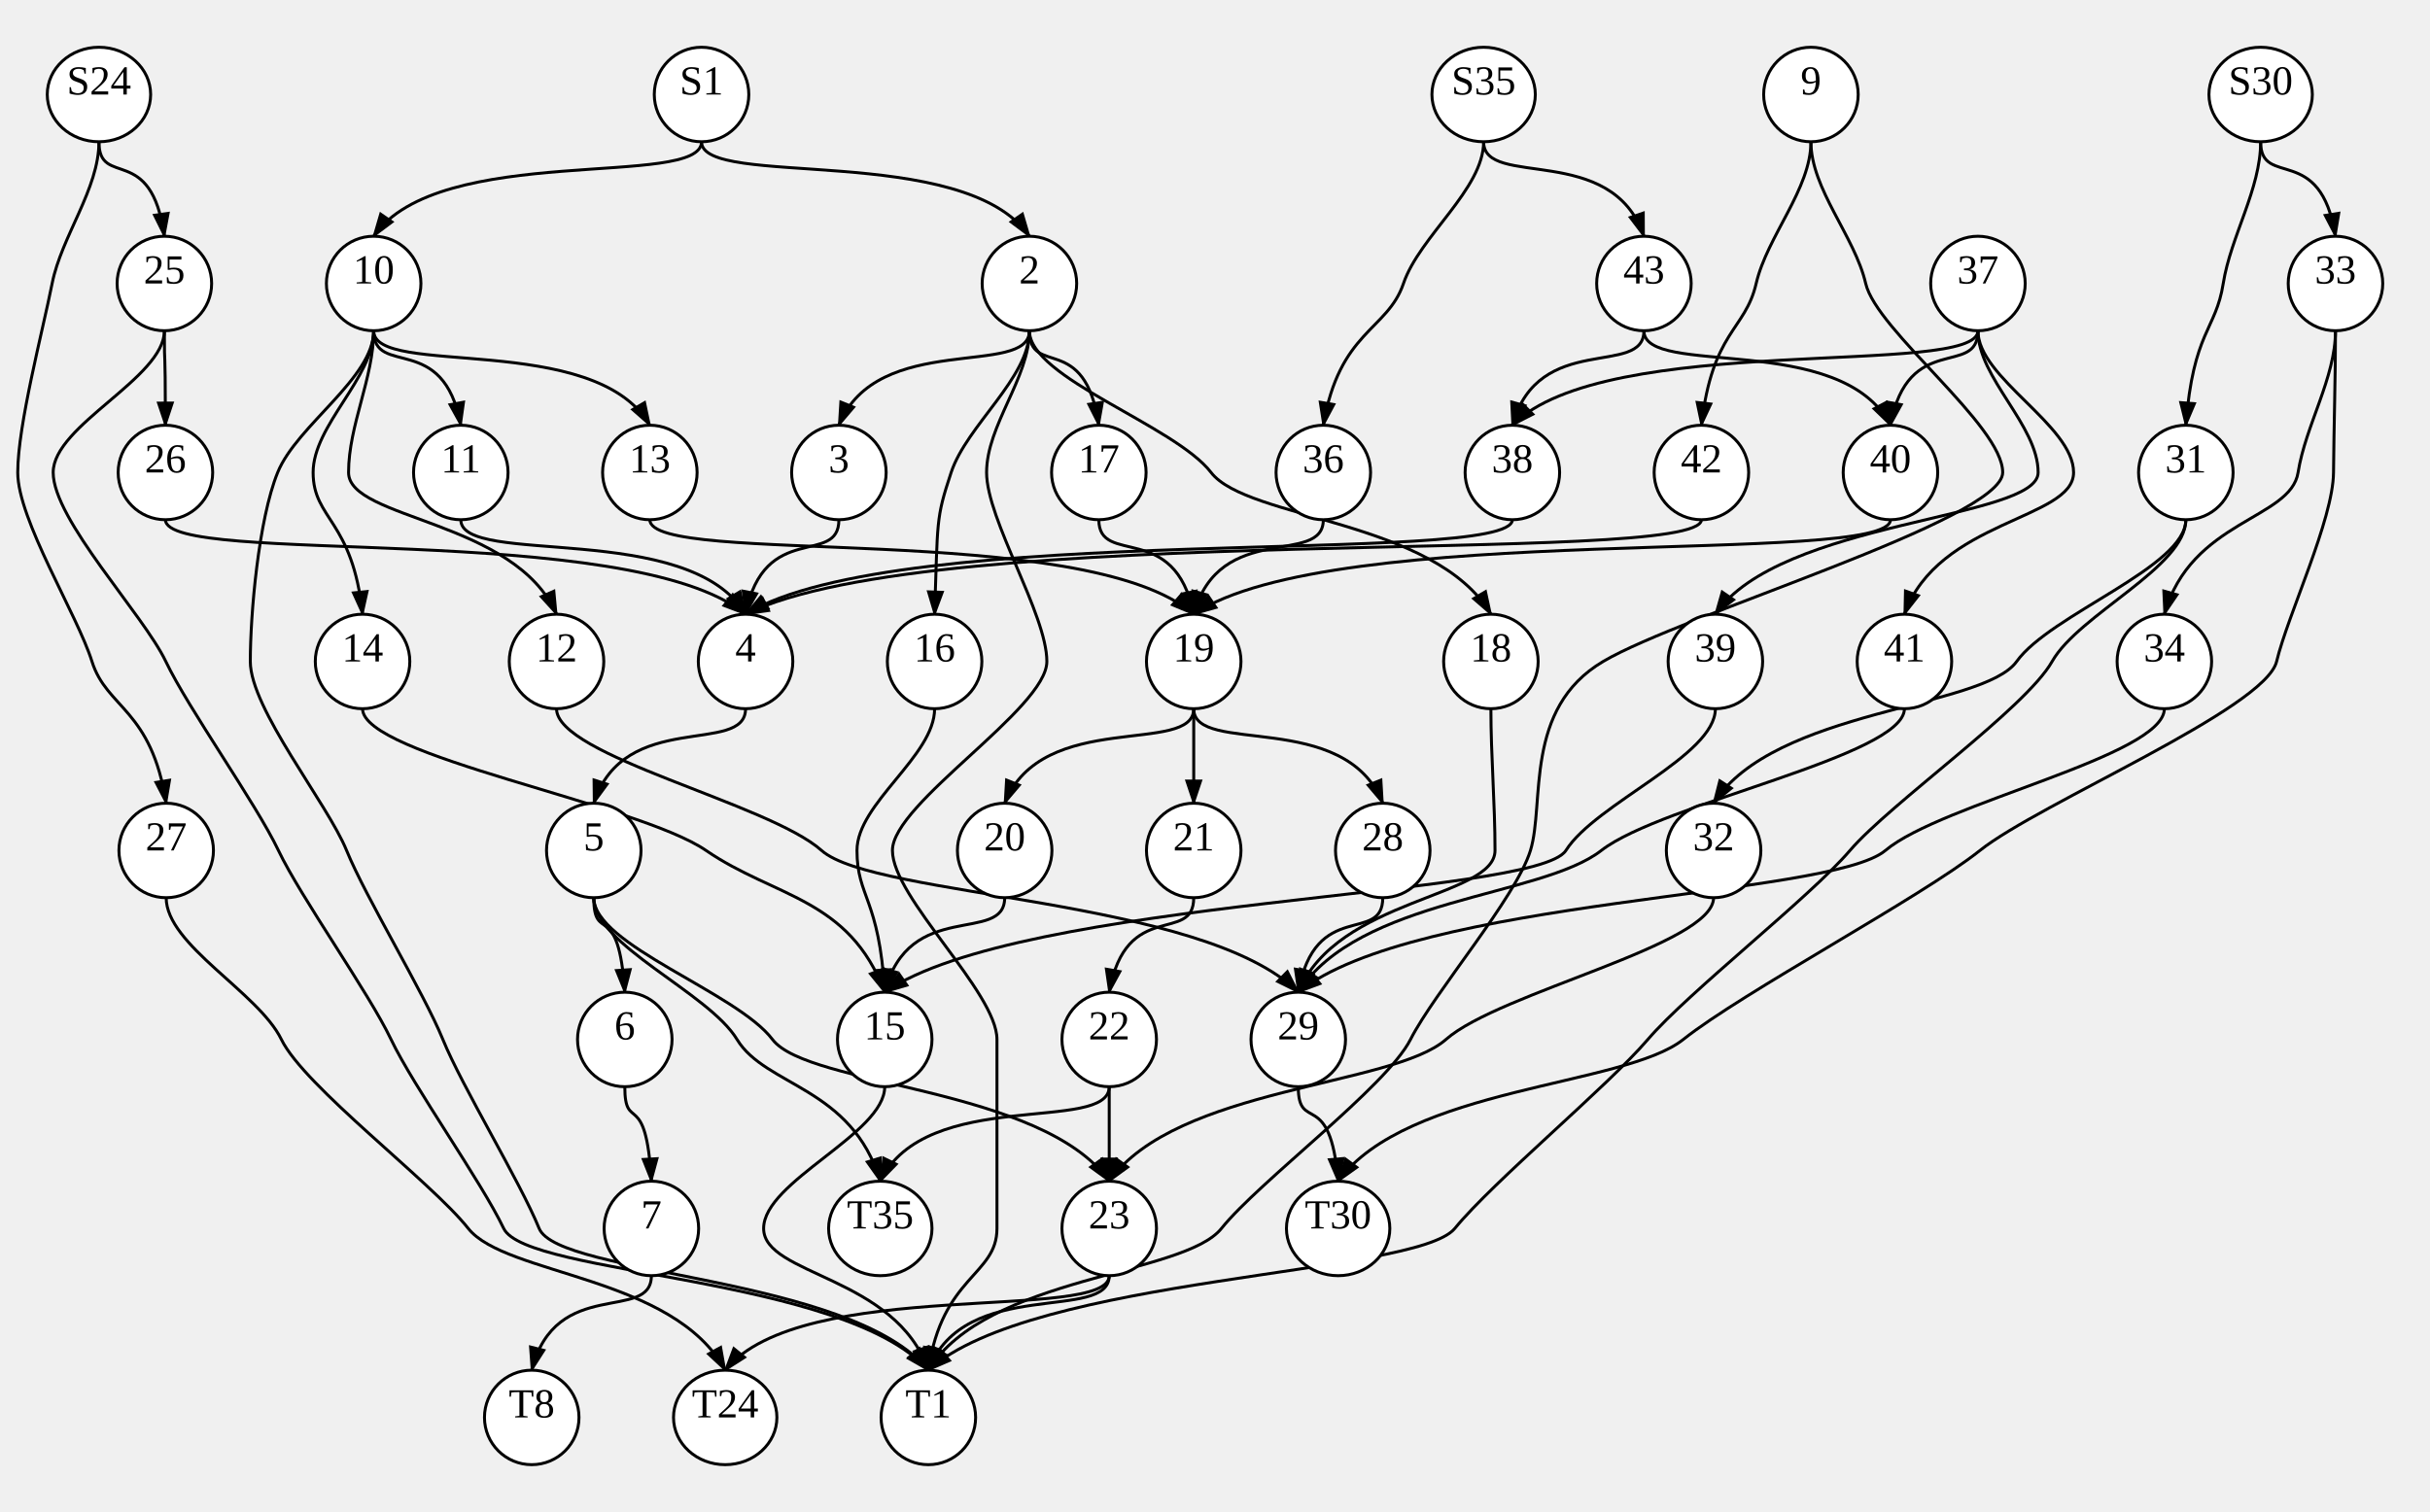
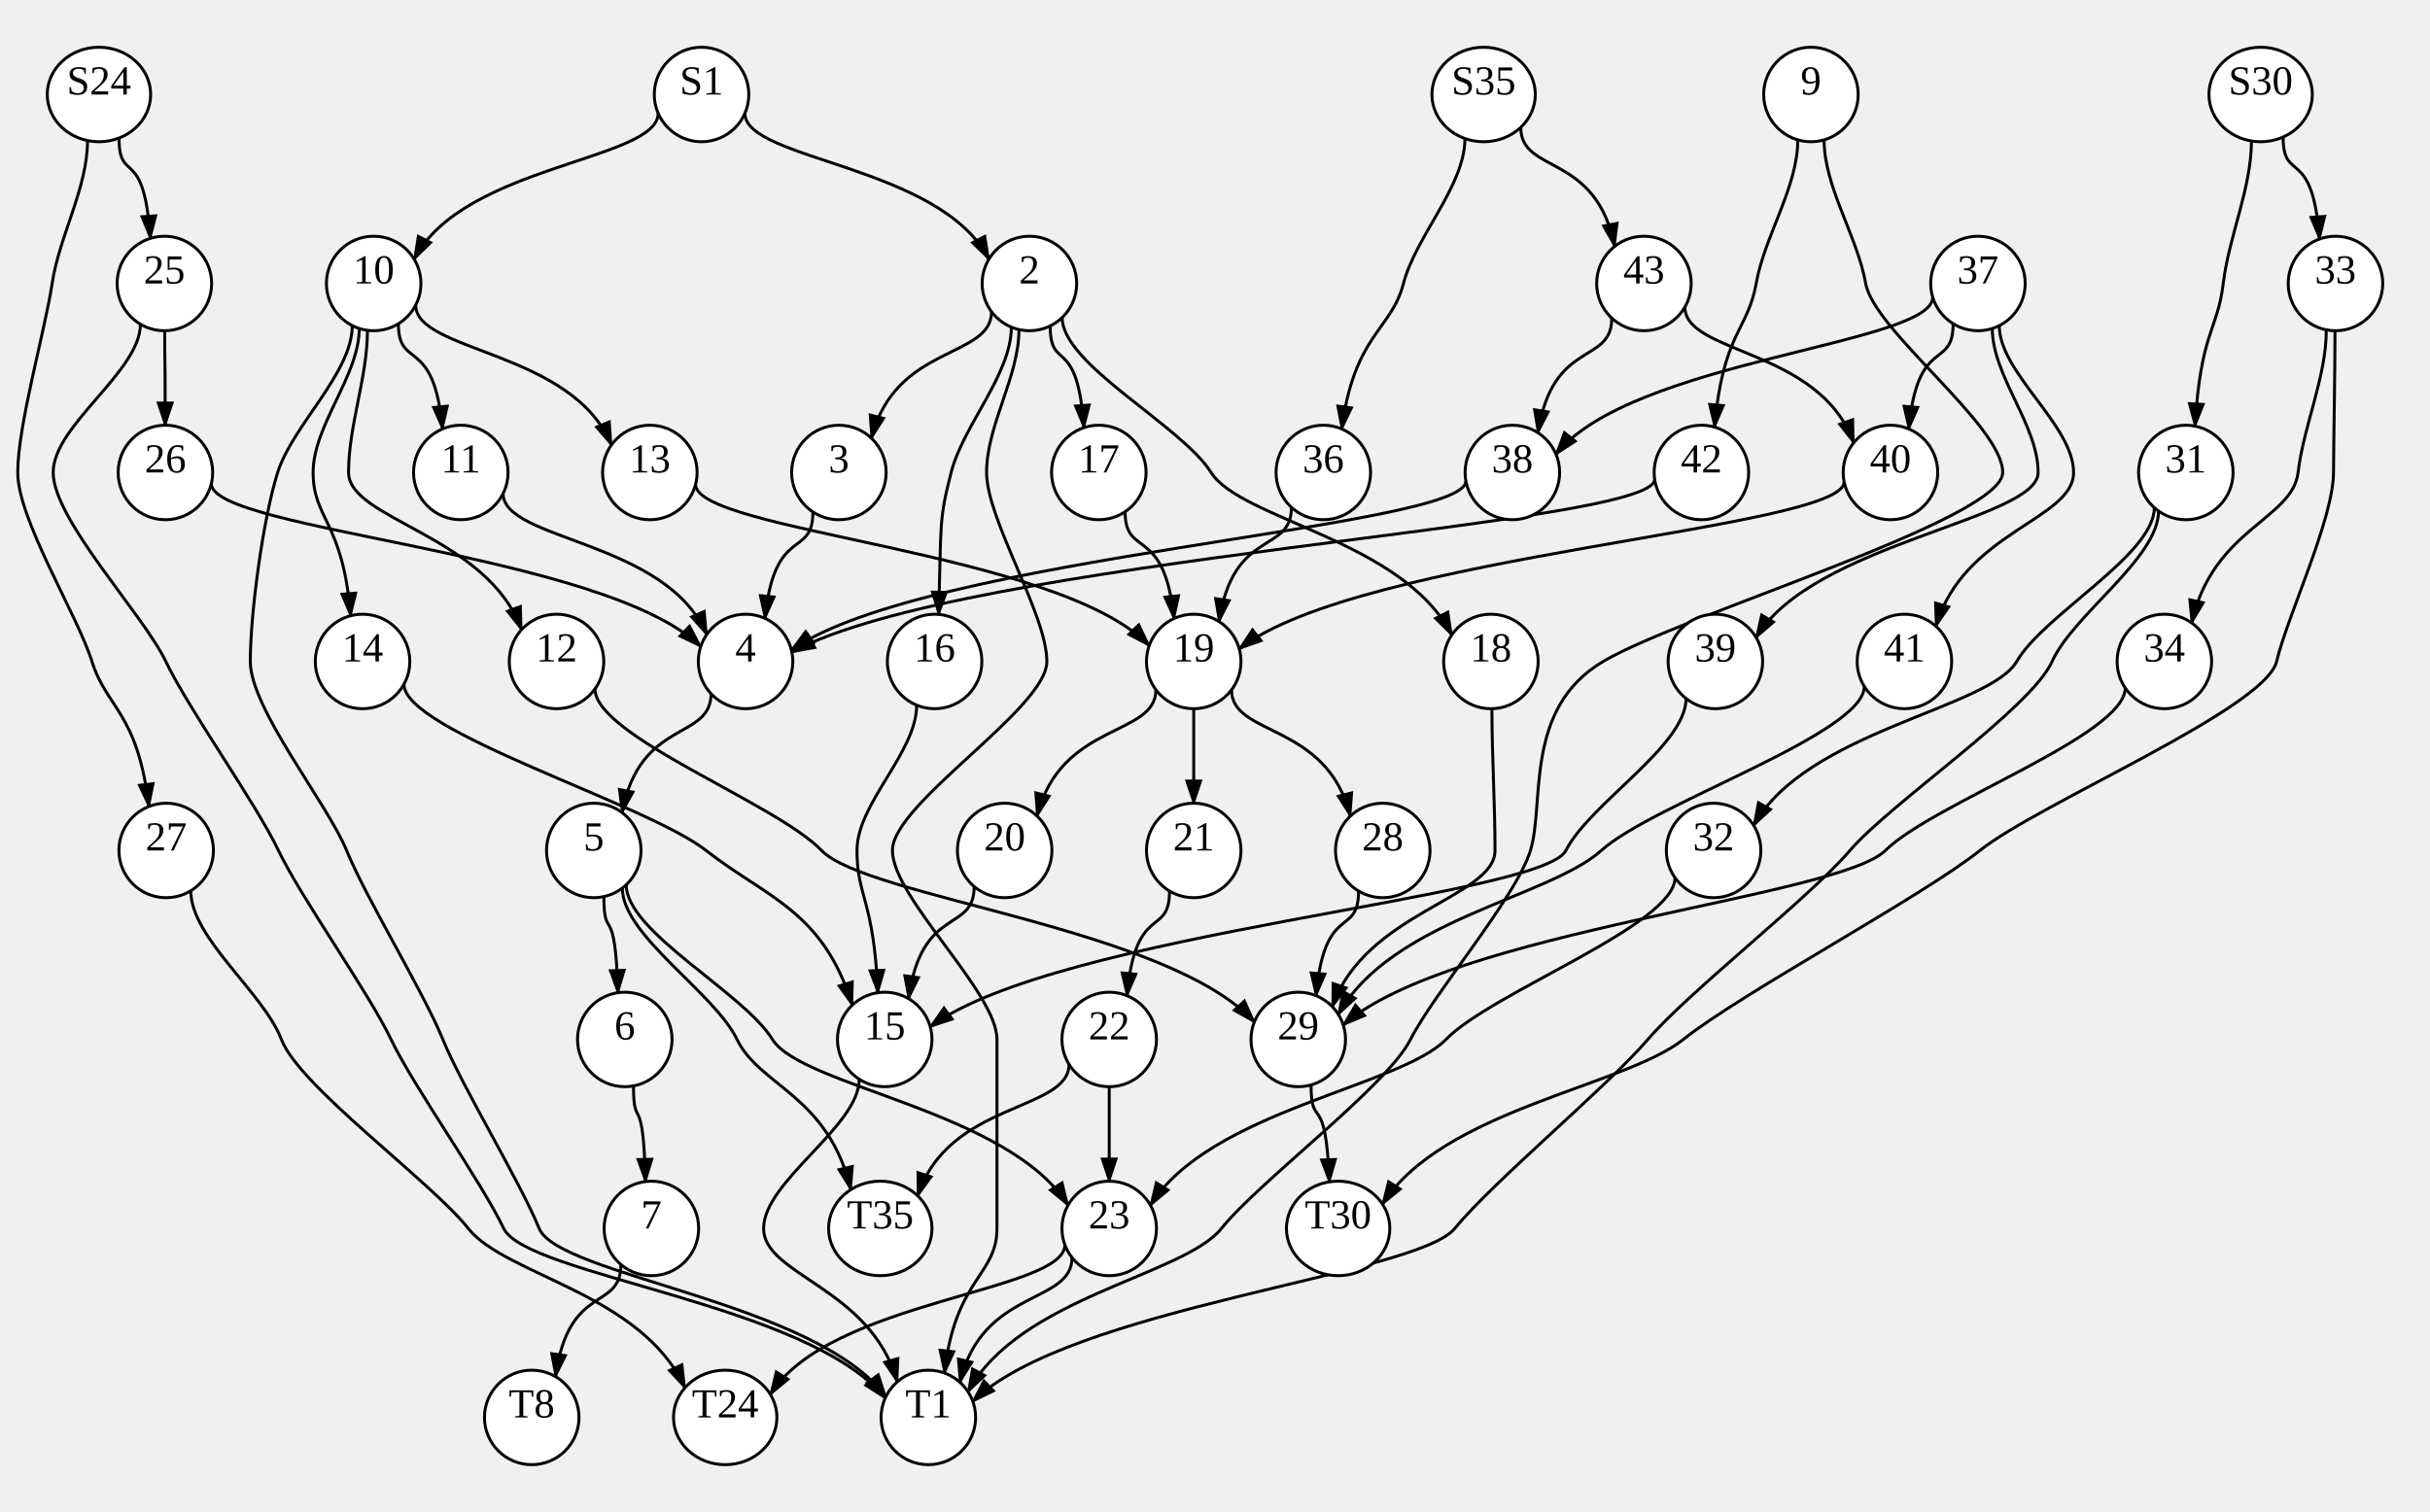
<svg xmlns="http://www.w3.org/2000/svg" width="822.666" height="512">
  <style type="text/css">
		.edge { fill: none; }
	</style>
  <defs>
    <marker id="arrowhead" markerWidth="10" markerHeight="10" refX="8" refY="3" orient="auto" markerUnits="strokeWidth">
      <path d="M0,0 L0,6 L9,3 z" />
    </marker>
  </defs>
  <g>
-     <path class="edge" marker-end="url(#arrowhead)" stroke="#000000" stroke-width="1" d="M33.5,48 C33.5,64 20.819,80 17.649,96 S6.004,144 6.004,160 S26.107,208 31.133,224 S51.237,240 56.262,272 " />
-     <path class="edge" marker-end="url(#arrowhead)" stroke="#000000" stroke-width="1" d="M33.5,48 C33.5,64 51.219,48 55.649,80 " />
-     <path class="edge" marker-end="url(#arrowhead)" stroke="#000000" stroke-width="1" d="M237.504,48 C237.504,64 148.704,48 126.504,80 " />
-     <path class="edge" marker-end="url(#arrowhead)" stroke="#000000" stroke-width="1" d="M237.504,48 C237.504,64 326.304,48 348.504,80 " />
-     <path class="edge" marker-end="url(#arrowhead)" stroke="#000000" stroke-width="1" d="M502.273,48 C502.273,64 480.565,80 475.138,96 S453.431,112 448.004,144 " />
-     <path class="edge" marker-end="url(#arrowhead)" stroke="#000000" stroke-width="1" d="M502.273,48 C502.273,64 545.689,48 556.543,80 " />
-     <path class="edge" marker-end="url(#arrowhead)" stroke="#000000" stroke-width="1" d="M765.332,48 C765.332,64 755.199,80 752.666,96 S742.536,112 740.004,144 " />
-     <path class="edge" marker-end="url(#arrowhead)" stroke="#000000" stroke-width="1" d="M765.332,48 C765.332,64 785.599,48 790.666,80 " />
-     <path class="edge" marker-end="url(#arrowhead)" stroke="#000000" stroke-width="1" d="M613.083,48 C613.083,64 598.251,80 594.543,96 S579.712,112 576.004,144 " />
-     <path class="edge" marker-end="url(#arrowhead)" stroke="#000000" stroke-width="1" d="M613.083,48 C613.083,64 627.915,80 631.623,96 S678.004,144 678.004,160 S569.789,208 542.736,224 S523.051,272 518.13,288 S485.643,336 477.522,352 S426.321,400 413.521,416 S334.137,432 314.29,464 " />
-     <path class="edge" marker-end="url(#arrowhead)" stroke="#000000" stroke-width="1" d="M55.649,112 C55.649,128 18.004,144 18.004,160 S48.507,208 56.133,224 S86.637,272 94.262,288 S124.766,336 132.392,352 S162.895,400 170.521,416 S285.537,432 314.29,464 " />
-     <path class="edge" marker-end="url(#arrowhead)" stroke="#000000" stroke-width="1" d="M55.649,112 C55.649,128 55.933,112 56.004,144 " />
-     <path class="edge" marker-end="url(#arrowhead)" stroke="#000000" stroke-width="1" d="M56.262,304 C56.262,320 87.461,336 95.261,352 S145.869,400 158.521,416 S228.116,432 245.515,464 " />
-     <path class="edge" marker-end="url(#arrowhead)" stroke="#000000" stroke-width="1" d="M348.504,112 C348.504,128 296.904,112 284.004,144 " />
-     <path class="edge" marker-end="url(#arrowhead)" stroke="#000000" stroke-width="1" d="M348.504,112 C348.504,128 327.304,144 322.004,160 S317.527,176 316.408,208 " />
-     <path class="edge" marker-end="url(#arrowhead)" stroke="#000000" stroke-width="1" d="M348.504,112 C348.504,128 367.304,112 372.004,144 " />
-     <path class="edge" marker-end="url(#arrowhead)" stroke="#000000" stroke-width="1" d="M348.504,112 C348.504,128 334.004,144 334.004,160 S354.408,208 354.408,224 S302.13,272 302.13,288 S337.521,336 337.521,352 S337.521,400 337.521,416 S318.937,432 314.29,464 " />
-     <path class="edge" marker-end="url(#arrowhead)" stroke="#000000" stroke-width="1" d="M348.504,112 C348.504,128 397.704,144 410.004,160 S485.789,176 504.736,208 " />
-     <path class="edge" marker-end="url(#arrowhead)" stroke="#000000" stroke-width="1" d="M126.504,112 C126.504,128 150.104,112 156.004,144 " />
-     <path class="edge" marker-end="url(#arrowhead)" stroke="#000000" stroke-width="1" d="M126.504,112 C126.504,128 106.004,144 106.004,160 S119.393,176 122.741,208 " />
-     <path class="edge" marker-end="url(#arrowhead)" stroke="#000000" stroke-width="1" d="M126.504,112 C126.504,128 100.504,144 94.004,160 S84.741,208 84.741,224 S110.816,272 117.334,288 S143.409,336 149.928,352 S176.003,400 182.521,416 S287.937,432 314.29,464 " />
-     <path class="edge" marker-end="url(#arrowhead)" stroke="#000000" stroke-width="1" d="M126.504,112 C126.504,128 201.304,112 220.004,144 " />
-     <path class="edge" marker-end="url(#arrowhead)" stroke="#000000" stroke-width="1" d="M126.504,112 C126.504,128 118.004,144 118.004,160 S174.327,176 188.408,208 " />
-     <path class="edge" marker-end="url(#arrowhead)" stroke="#000000" stroke-width="1" d="M740.004,176 C740.004,192 703.789,208 694.736,224 S639.991,272 626.304,288 S571.559,336 557.873,352 S505.592,400 492.521,416 S349.937,432 314.29,464 " />
-     <path class="edge" marker-end="url(#arrowhead)" stroke="#000000" stroke-width="1" d="M740.004,176 C740.004,192 694.189,208 682.736,224 S600.651,240 580.13,272 " />
-     <path class="edge" marker-end="url(#arrowhead)" stroke="#000000" stroke-width="1" d="M790.666,112 C790.666,128 790.136,144 790.004,160 S774.589,208 770.736,224 S690.391,272 670.304,288 S589.96,336 569.873,352 S476.392,368 453.021,400 " />
-     <path class="edge" marker-end="url(#arrowhead)" stroke="#000000" stroke-width="1" d="M790.666,112 C790.666,128 780.536,144 778.004,160 S741.789,176 732.736,208 " />
-     <path class="edge" marker-end="url(#arrowhead)" stroke="#000000" stroke-width="1" d="M576.004,176 C576.004,192 317.127,176 252.408,208 " />
-     <path class="edge" marker-end="url(#arrowhead)" stroke="#000000" stroke-width="1" d="M56.004,176 C56.004,192 213.127,176 252.408,208 " />
-     <path class="edge" marker-end="url(#arrowhead)" stroke="#000000" stroke-width="1" d="M284.004,176 C284.004,192 258.727,176 252.408,208 " />
-     <path class="edge" marker-end="url(#arrowhead)" stroke="#000000" stroke-width="1" d="M316.408,240 C316.408,256 290.13,272 290.13,288 S297.643,304 299.521,336 " />
-     <path class="edge" marker-end="url(#arrowhead)" stroke="#000000" stroke-width="1" d="M372.004,176 C372.004,192 397.705,176 404.13,208 " />
-     <path class="edge" marker-end="url(#arrowhead)" stroke="#000000" stroke-width="1" d="M504.736,240 C504.736,256 506.13,272 506.13,288 S452.843,304 439.522,336 " />
-     <path class="edge" marker-end="url(#arrowhead)" stroke="#000000" stroke-width="1" d="M156.004,176 C156.004,192 233.127,176 252.408,208 " />
-     <path class="edge" marker-end="url(#arrowhead)" stroke="#000000" stroke-width="1" d="M122.741,240 C122.741,256 215.764,272 239.02,288 S287.421,304 299.521,336 " />
-     <path class="edge" marker-end="url(#arrowhead)" stroke="#000000" stroke-width="1" d="M669.623,112 C669.623,128 690.004,144 690.004,160 S602.589,176 580.736,208 " />
-     <path class="edge" marker-end="url(#arrowhead)" stroke="#000000" stroke-width="1" d="M669.623,112 C669.623,128 702.004,144 702.004,160 S656.189,176 644.736,208 " />
-     <path class="edge" marker-end="url(#arrowhead)" stroke="#000000" stroke-width="1" d="M669.623,112 C669.623,128 543.527,112 512.004,144 " />
-     <path class="edge" marker-end="url(#arrowhead)" stroke="#000000" stroke-width="1" d="M669.623,112 C669.623,128 645.927,112 640.004,144 " />
-     <path class="edge" marker-end="url(#arrowhead)" stroke="#000000" stroke-width="1" d="M220.004,176 C220.004,192 367.305,176 404.13,208 " />
-     <path class="edge" marker-end="url(#arrowhead)" stroke="#000000" stroke-width="1" d="M188.408,240 C188.408,256 260.186,272 278.13,288 S407.243,304 439.522,336 " />
-     <path class="edge" marker-end="url(#arrowhead)" stroke="#000000" stroke-width="1" d="M556.543,112 C556.543,128 520.912,112 512.004,144 " />
-     <path class="edge" marker-end="url(#arrowhead)" stroke="#000000" stroke-width="1" d="M556.543,112 C556.543,128 623.311,112 640.004,144 " />
-     <path class="edge" marker-end="url(#arrowhead)" stroke="#000000" stroke-width="1" d="M448.004,176 C448.004,192 412.905,176 404.13,208 " />
-     <path class="edge" marker-end="url(#arrowhead)" stroke="#000000" stroke-width="1" d="M580.13,304 C580.13,320 507.643,336 489.522,352 S398.321,368 375.521,400 " />
-     <path class="edge" marker-end="url(#arrowhead)" stroke="#000000" stroke-width="1" d="M732.736,240 C732.736,256 657.191,272 638.304,288 S479.278,304 439.522,336 " />
-     <path class="edge" marker-end="url(#arrowhead)" stroke="#000000" stroke-width="1" d="M580.736,240 C580.736,256 540.251,272 530.13,288 S345.643,304 299.521,336 " />
-     <path class="edge" marker-end="url(#arrowhead)" stroke="#000000" stroke-width="1" d="M644.736,240 C644.736,256 562.651,272 542.13,288 S460.043,304 439.522,336 " />
-     <path class="edge" marker-end="url(#arrowhead)" stroke="#000000" stroke-width="1" d="M512.004,176 C512.004,192 304.327,176 252.408,208 " />
-     <path class="edge" marker-end="url(#arrowhead)" stroke="#000000" stroke-width="1" d="M640.004,176 C640.004,192 451.305,176 404.13,208 " />
-     <path class="edge" marker-end="url(#arrowhead)" stroke="#000000" stroke-width="1" d="M252.408,240 C252.408,256 211.298,240 201.02,272 " />
+     <path class="edge" marker-end="url(#arrowhead)" stroke="#000000" stroke-width="1" d="M29.635,47.605 C29.635,63.605 20.046,80 17.649,96 S6.004,144 6.004,160 S26.107,208 31.133,224 S46.558,241.107 50.415,273.107 " />
+     <path class="edge" marker-end="url(#arrowhead)" stroke="#000000" stroke-width="1" d="M40.302,46.742 C40.302,62.742 48.772,48.724 50.89,80.724 " />
+     <path class="edge" marker-end="url(#arrowhead)" stroke="#000000" stroke-width="1" d="M222.818,38.351 C222.818,54.351 156.749,55.783 140.232,87.783 " />
+     <path class="edge" marker-end="url(#arrowhead)" stroke="#000000" stroke-width="1" d="M252.189,38.351 C252.189,54.351 318.258,55.783 334.775,87.783 " />
+     <path class="edge" marker-end="url(#arrowhead)" stroke="#000000" stroke-width="1" d="M495.948,46.918 C495.948,62.918 479.3,80 475.138,96 S458.427,113.269 454.249,145.269 " />
+     <path class="edge" marker-end="url(#arrowhead)" stroke="#000000" stroke-width="1" d="M514.851,43.125 C514.851,59.125 540.279,51.436 546.636,83.436 " />
+     <path class="edge" marker-end="url(#arrowhead)" stroke="#000000" stroke-width="1" d="M762.216,47.744 C762.216,63.744 754.576,80 752.666,96 S745.02,112.304 743.109,144.304 " />
+     <path class="edge" marker-end="url(#arrowhead)" stroke="#000000" stroke-width="1" d="M772.938,46.41 C772.938,62.41 782.811,48.934 785.28,80.934 " />
+     <path class="edge" marker-end="url(#arrowhead)" stroke="#000000" stroke-width="1" d="M608.631,47.368 C608.631,63.368 597.361,80 594.543,96 S583.273,112.632 580.455,144.632 " />
+     <path class="edge" marker-end="url(#arrowhead)" stroke="#000000" stroke-width="1" d="M617.535,47.368 C617.535,63.368 628.805,80 631.623,96 S678.004,144 678.004,160 S569.789,208 542.736,224 S523.051,272 518.13,288 S485.643,336 477.522,352 S426.321,400 413.521,416 S344.893,439.328 327.736,471.328 " />
+     <path class="edge" marker-end="url(#arrowhead)" stroke="#000000" stroke-width="1" d="M47.537,109.791 C47.537,125.791 18.004,144 18.004,160 S48.507,208 56.133,224 S86.637,272 94.262,288 S124.766,336 132.392,352 S162.895,400 170.521,416 S273.843,441.493 299.673,473.493 " />
+     <path class="edge" marker-end="url(#arrowhead)" stroke="#000000" stroke-width="1" d="M55.767,112 C55.767,128 55.893,112 55.925,144 " />
+     <path class="edge" marker-end="url(#arrowhead)" stroke="#000000" stroke-width="1" d="M64.588,301.663 C64.588,317.663 89.126,336 95.261,352 S145.869,400 158.521,416 S217.209,437.969 231.881,469.969 " />
+     <path class="edge" marker-end="url(#arrowhead)" stroke="#000000" stroke-width="1" d="M335.668,105.552 C335.668,121.552 303.147,116.394 295.017,148.393 " />
+     <path class="edge" marker-end="url(#arrowhead)" stroke="#000000" stroke-width="1" d="M342.383,110.783 C342.383,126.783 326.079,144 322.004,160 S318.642,176.061 317.802,208.061 " />
+     <path class="edge" marker-end="url(#arrowhead)" stroke="#000000" stroke-width="1" d="M355.539,110.37 C355.539,126.37 364.68,112.814 366.966,144.814 " />
+     <path class="edge" marker-end="url(#arrowhead)" stroke="#000000" stroke-width="1" d="M344.968,111.605 C344.968,127.605 334.004,144 334.004,160 S354.408,208 354.408,224 S302.13,272 302.13,288 S337.521,336 337.521,352 S337.521,400 337.521,416 S323.304,432.96 319.75,464.96 " />
+     <path class="edge" marker-end="url(#arrowhead)" stroke="#000000" stroke-width="1" d="M359.59,107.537 C359.59,123.537 399.921,144 410.004,160 S475.183,183.043 491.478,215.043 " />
+     <path class="edge" marker-end="url(#arrowhead)" stroke="#000000" stroke-width="1" d="M134.881,109.631 C134.881,125.631 146.829,113.245 149.816,145.245 " />
+     <path class="edge" marker-end="url(#arrowhead)" stroke="#000000" stroke-width="1" d="M121.623,111.237 C121.623,127.237 106.004,144 106.004,160 S116.155,176.521 118.693,208.521 " />
+     <path class="edge" marker-end="url(#arrowhead)" stroke="#000000" stroke-width="1" d="M119.259,110.266 C119.259,126.266 99.055,144 94.004,160 S84.741,208 84.741,224 S110.816,272 117.334,288 S143.409,336 149.928,352 S176.003,400 182.521,416 S276.423,441.01 299.898,473.01 " />
+     <path class="edge" marker-end="url(#arrowhead)" stroke="#000000" stroke-width="1" d="M140.737,103.307 C140.737,119.307 193.739,118.692 206.99,150.692 " />
+     <path class="edge" marker-end="url(#arrowhead)" stroke="#000000" stroke-width="1" d="M124.397,111.861 C124.397,127.861 118.004,144 118.004,160 S164.856,181.238 176.569,213.238 " />
+     <path class="edge" marker-end="url(#arrowhead)" stroke="#000000" stroke-width="1" d="M730.764,173.063 C730.764,189.063 701.941,208 694.736,224 S639.991,272 626.304,288 S571.559,336 557.873,352 S505.592,400 492.521,416 S361.983,442.593 329.349,474.593 " />
+     <path class="edge" marker-end="url(#arrowhead)" stroke="#000000" stroke-width="1" d="M729.334,171.923 C729.334,187.923 692.055,208 682.736,224 S611.512,247.532 593.706,279.532 " />
+     <path class="edge" marker-end="url(#arrowhead)" stroke="#000000" stroke-width="1" d="M790.5,111.999 C790.5,127.999 790.103,144 790.004,160 S774.589,208 770.736,224 S690.391,272 670.304,288 S589.96,336 569.873,352 S488.402,375.778 468.034,407.778 " />
+     <path class="edge" marker-end="url(#arrowhead)" stroke="#000000" stroke-width="1" d="M787.56,111.696 C787.56,127.696 779.915,144 778.004,160 S749.181,178.937 741.975,210.937 " />
+     <path class="edge" marker-end="url(#arrowhead)" stroke="#000000" stroke-width="1" d="M560.177,162.348 C560.177,178.348 326.513,188.857 268.097,220.857 " />
+     <path class="edge" marker-end="url(#arrowhead)" stroke="#000000" stroke-width="1" d="M71.546,163.798 C71.546,179.798 204.091,186.947 237.227,218.947 " />
+     <path class="edge" marker-end="url(#arrowhead)" stroke="#000000" stroke-width="1" d="M275.207,173.365 C275.207,189.365 262.223,177.411 258.977,209.411 " />
+     <path class="edge" marker-end="url(#arrowhead)" stroke="#000000" stroke-width="1" d="M310.331,238.801 C310.331,254.801 290.13,272 290.13,288 S295.785,304.17 297.198,336.17 " />
+     <path class="edge" marker-end="url(#arrowhead)" stroke="#000000" stroke-width="1" d="M380.903,173.297 C380.903,189.297 394.154,177.454 397.466,209.454 " />
+     <path class="edge" marker-end="url(#arrowhead)" stroke="#000000" stroke-width="1" d="M505.084,239.996 C505.084,255.996 506.13,272 506.13,288 S462.073,308.914 451.059,340.914 " />
+     <path class="edge" marker-end="url(#arrowhead)" stroke="#000000" stroke-width="1" d="M170.326,167.131 C170.326,183.131 225.471,182.888 239.257,214.888 " />
+     <path class="edge" marker-end="url(#arrowhead)" stroke="#000000" stroke-width="1" d="M136.758,231.715 C136.758,247.715 218.568,272 239.02,288 S278.628,308.373 288.53,340.373 " />
+     <path class="edge" marker-end="url(#arrowhead)" stroke="#000000" stroke-width="1" d="M674.478,111.246 C674.478,127.246 690.004,144 690.004,160 S613.634,183.914 594.542,215.914 " />
+     <path class="edge" marker-end="url(#arrowhead)" stroke="#000000" stroke-width="1" d="M676.846,110.277 C676.846,126.277 702.004,144 702.004,160 S664.725,180.077 655.405,212.077 " />
+     <path class="edge" marker-end="url(#arrowhead)" stroke="#000000" stroke-width="1" d="M654.317,100.661 C654.317,116.661 552.28,121.842 526.771,153.842 " />
+     <path class="edge" marker-end="url(#arrowhead)" stroke="#000000" stroke-width="1" d="M661.221,109.616 C661.221,125.616 649.215,113.254 646.213,145.254 " />
+     <path class="edge" marker-end="url(#arrowhead)" stroke="#000000" stroke-width="1" d="M235.486,164.036 C235.486,180.036 358.341,186.64 389.055,218.64 " />
+     <path class="edge" marker-end="url(#arrowhead)" stroke="#000000" stroke-width="1" d="M201.434,233.291 C201.434,249.291 262.791,272 278.13,288 S395.345,314.102 424.648,346.102 " />
+     <path class="edge" marker-end="url(#arrowhead)" stroke="#000000" stroke-width="1" d="M545.66,107.729 C545.66,123.729 525.664,114.547 520.665,146.547 " />
+     <path class="edge" marker-end="url(#arrowhead)" stroke="#000000" stroke-width="1" d="M570.413,103.977 C570.413,119.977 616.115,117.967 627.54,149.967 " />
+     <path class="edge" marker-end="url(#arrowhead)" stroke="#000000" stroke-width="1" d="M437.209,171.81 C437.209,187.81 417.598,178.486 412.695,210.486 " />
+     <path class="edge" marker-end="url(#arrowhead)" stroke="#000000" stroke-width="1" d="M567.061,297.231 C567.061,313.231 505.029,336 489.522,352 S409.483,376.167 389.473,408.167 " />
+     <path class="edge" marker-end="url(#arrowhead)" stroke="#000000" stroke-width="1" d="M719.491,232.976 C719.491,248.976 654.542,272 638.304,288 S491.462,315.097 454.752,347.097 " />
+     <path class="edge" marker-end="url(#arrowhead)" stroke="#000000" stroke-width="1" d="M570.812,236.551 C570.812,252.551 538.266,272 530.13,288 S357.977,315.721 314.939,347.721 " />
+     <path class="edge" marker-end="url(#arrowhead)" stroke="#000000" stroke-width="1" d="M631.16,232.468 C631.16,248.468 559.936,272 542.13,288 S470.904,311.532 453.097,343.532 " />
+     <path class="edge" marker-end="url(#arrowhead)" stroke="#000000" stroke-width="1" d="M496.27,162.909 C496.27,178.909 313.597,188.112 267.929,220.112 " />
+     <path class="edge" marker-end="url(#arrowhead)" stroke="#000000" stroke-width="1" d="M624.325,163.191 C624.325,179.191 460.507,187.741 419.553,219.741 " />
+     <path class="edge" marker-end="url(#arrowhead)" stroke="#000000" stroke-width="1" d="M240.716,234.922 C240.716,250.922 216.625,243.187 210.603,275.187 " />
    <path class="edge" marker-end="url(#arrowhead)" stroke="#000000" stroke-width="1" d="M404.13,240 L 404.13,272 " />
-     <path class="edge" marker-end="url(#arrowhead)" stroke="#000000" stroke-width="1" d="M404.13,240 C404.13,256 352.93,240 340.13,272 " />
-     <path class="edge" marker-end="url(#arrowhead)" stroke="#000000" stroke-width="1" d="M404.13,240 C404.13,256 455.33,240 468.13,272 " />
-     <path class="edge" marker-end="url(#arrowhead)" stroke="#000000" stroke-width="1" d="M201.02,304 C201.02,320 209.421,304 211.521,336 " />
-     <path class="edge" marker-end="url(#arrowhead)" stroke="#000000" stroke-width="1" d="M201.02,304 C201.02,320 239.821,336 249.521,352 S288.321,368 298.021,400 " />
-     <path class="edge" marker-end="url(#arrowhead)" stroke="#000000" stroke-width="1" d="M201.02,304 C201.02,320 249.421,336 261.521,352 S352.721,368 375.521,400 " />
-     <path class="edge" marker-end="url(#arrowhead)" stroke="#000000" stroke-width="1" d="M404.13,304 C404.13,320 381.243,304 375.521,336 " />
-     <path class="edge" marker-end="url(#arrowhead)" stroke="#000000" stroke-width="1" d="M340.13,304 C340.13,320 307.643,304 299.521,336 " />
-     <path class="edge" marker-end="url(#arrowhead)" stroke="#000000" stroke-width="1" d="M468.13,304 C468.13,320 445.243,304 439.522,336 " />
-     <path class="edge" marker-end="url(#arrowhead)" stroke="#000000" stroke-width="1" d="M211.521,368 C211.521,384 218.721,368 220.521,400 " />
-     <path class="edge" marker-end="url(#arrowhead)" stroke="#000000" stroke-width="1" d="M299.521,368 C299.521,384 258.521,400 258.521,416 S303.137,432 314.29,464 " />
+     <path class="edge" marker-end="url(#arrowhead)" stroke="#000000" stroke-width="1" d="M391.33,233.6 C391.33,249.6 359.143,244.349 351.096,276.349 " />
+     <path class="edge" marker-end="url(#arrowhead)" stroke="#000000" stroke-width="1" d="M416.93,233.6 C416.93,249.6 449.117,244.349 457.164,276.349 " />
+     <path class="edge" marker-end="url(#arrowhead)" stroke="#000000" stroke-width="1" d="M204.44,303.63 C204.44,319.63 208.25,304.169 209.203,336.169 " />
+     <path class="edge" marker-end="url(#arrowhead)" stroke="#000000" stroke-width="1" d="M210.684,300.752 C210.684,316.752 241.753,336 249.521,352 S280.348,370.848 288.055,402.848 " />
+     <path class="edge" marker-end="url(#arrowhead)" stroke="#000000" stroke-width="1" d="M212.012,299.627 C212.012,315.627 251.619,336 261.521,352 S341.56,376.167 361.57,408.167 " />
+     <path class="edge" marker-end="url(#arrowhead)" stroke="#000000" stroke-width="1" d="M395.938,301.744 C395.938,317.744 384.422,305.177 381.543,337.177 " />
+     <path class="edge" marker-end="url(#arrowhead)" stroke="#000000" stroke-width="1" d="M329.796,300.215 C329.796,316.215 312.036,306.187 307.596,338.187 " />
+     <path class="edge" marker-end="url(#arrowhead)" stroke="#000000" stroke-width="1" d="M459.938,301.744 C459.938,317.744 448.423,305.177 445.544,337.177 " />
+     <path class="edge" marker-end="url(#arrowhead)" stroke="#000000" stroke-width="1" d="M214.47,367.726 C214.47,383.726 217.719,368.124 218.531,400.124 " />
+     <path class="edge" marker-end="url(#arrowhead)" stroke="#000000" stroke-width="1" d="M290.89,365.473 C290.89,381.473 258.521,400 258.521,416 S294.727,435.937 303.779,467.937 " />
    <path class="edge" marker-end="url(#arrowhead)" stroke="#000000" stroke-width="1" d="M375.521,368 L 375.521,400 " />
-     <path class="edge" marker-end="url(#arrowhead)" stroke="#000000" stroke-width="1" d="M375.521,368 C375.521,384 313.521,368 298.021,400 " />
-     <path class="edge" marker-end="url(#arrowhead)" stroke="#000000" stroke-width="1" d="M439.522,368 C439.522,384 450.321,368 453.021,400 " />
-     <path class="edge" marker-end="url(#arrowhead)" stroke="#000000" stroke-width="1" d="M220.521,432 C220.521,448 188.116,432 180.015,464 " />
-     <path class="edge" marker-end="url(#arrowhead)" stroke="#000000" stroke-width="1" d="M375.521,432 C375.521,448 271.516,432 245.515,464 " />
-     <path class="edge" marker-end="url(#arrowhead)" stroke="#000000" stroke-width="1" d="M375.521,432 C375.521,448 326.537,432 314.29,464 " />
+     <path class="edge" marker-end="url(#arrowhead)" stroke="#000000" stroke-width="1" d="M361.919,360.425 C361.919,376.425 320.944,372.972 310.701,404.972 " />
+     <path class="edge" marker-end="url(#arrowhead)" stroke="#000000" stroke-width="1" d="M443.853,367.402 C443.853,383.402 448.808,368.233 450.047,400.233 " />
+     <path class="edge" marker-end="url(#arrowhead)" stroke="#000000" stroke-width="1" d="M210.202,428.228 C210.202,444.228 192.5,434.178 188.074,466.178 " />
+     <path class="edge" marker-end="url(#arrowhead)" stroke="#000000" stroke-width="1" d="M360.512,421.542 C360.512,437.542 280.75,440.225 260.81,472.225 " />
+     <path class="edge" marker-end="url(#arrowhead)" stroke="#000000" stroke-width="1" d="M362.929,425.871 C362.929,441.871 332.573,436.099 324.985,468.099 " />
    <ellipse cx="33.5" cy="32" rx="17.5" ry="16" class="node" fill="#FFFFFF" stroke="#000000" stroke-width="1" />
    <text text-anchor="middle" alignment-baseline="middle" x="33.5" y="32" font-size="14" color="#000000">S24</text>
    <ellipse cx="56.262" cy="288" rx="16" ry="16" class="node" fill="#FFFFFF" stroke="#000000" stroke-width="1" />
    <text text-anchor="middle" alignment-baseline="middle" x="56.262" y="288" font-size="14" color="#000000">27</text>
    <ellipse cx="55.649" cy="96" rx="16" ry="16" class="node" fill="#FFFFFF" stroke="#000000" stroke-width="1" />
    <text text-anchor="middle" alignment-baseline="middle" x="55.649" y="96" font-size="14" color="#000000">25</text>
    <ellipse cx="237.504" cy="32" rx="16" ry="16" class="node" fill="#FFFFFF" stroke="#000000" stroke-width="1" />
    <text text-anchor="middle" alignment-baseline="middle" x="237.504" y="32" font-size="14" color="#000000">S1</text>
    <ellipse cx="126.504" cy="96" rx="16" ry="16" class="node" fill="#FFFFFF" stroke="#000000" stroke-width="1" />
    <text text-anchor="middle" alignment-baseline="middle" x="126.504" y="96" font-size="14" color="#000000">10</text>
    <ellipse cx="348.504" cy="96" rx="16" ry="16" class="node" fill="#FFFFFF" stroke="#000000" stroke-width="1" />
    <text text-anchor="middle" alignment-baseline="middle" x="348.504" y="96" font-size="14" color="#000000">2</text>
    <ellipse cx="502.273" cy="32" rx="17.5" ry="16" class="node" fill="#FFFFFF" stroke="#000000" stroke-width="1" />
    <text text-anchor="middle" alignment-baseline="middle" x="502.273" y="32" font-size="14" color="#000000">S35</text>
    <ellipse cx="448.004" cy="160" rx="16" ry="16" class="node" fill="#FFFFFF" stroke="#000000" stroke-width="1" />
    <text text-anchor="middle" alignment-baseline="middle" x="448.004" y="160" font-size="14" color="#000000">36</text>
    <ellipse cx="556.543" cy="96" rx="16" ry="16" class="node" fill="#FFFFFF" stroke="#000000" stroke-width="1" />
    <text text-anchor="middle" alignment-baseline="middle" x="556.543" y="96" font-size="14" color="#000000">43</text>
    <ellipse cx="765.332" cy="32" rx="17.5" ry="16" class="node" fill="#FFFFFF" stroke="#000000" stroke-width="1" />
    <text text-anchor="middle" alignment-baseline="middle" x="765.332" y="32" font-size="14" color="#000000">S30</text>
    <ellipse cx="740.004" cy="160" rx="16" ry="16" class="node" fill="#FFFFFF" stroke="#000000" stroke-width="1" />
    <text text-anchor="middle" alignment-baseline="middle" x="740.004" y="160" font-size="14" color="#000000">31</text>
    <ellipse cx="790.666" cy="96" rx="16" ry="16" class="node" fill="#FFFFFF" stroke="#000000" stroke-width="1" />
    <text text-anchor="middle" alignment-baseline="middle" x="790.666" y="96" font-size="14" color="#000000">33</text>
    <ellipse cx="613.083" cy="32" rx="16" ry="16" class="node" fill="#FFFFFF" stroke="#000000" stroke-width="1" />
    <text text-anchor="middle" alignment-baseline="middle" x="613.083" y="32" font-size="14" color="#000000">9</text>
    <ellipse cx="576.004" cy="160" rx="16" ry="16" class="node" fill="#FFFFFF" stroke="#000000" stroke-width="1" />
    <text text-anchor="middle" alignment-baseline="middle" x="576.004" y="160" font-size="14" color="#000000">42</text>
    <ellipse cx="314.29" cy="480" rx="16" ry="16" class="node" fill="#FFFFFF" stroke="#000000" stroke-width="1" />
    <text text-anchor="middle" alignment-baseline="middle" x="314.29" y="480" font-size="14" color="#000000">T1</text>
    <ellipse cx="56.004" cy="160" rx="16" ry="16" class="node" fill="#FFFFFF" stroke="#000000" stroke-width="1" />
    <text text-anchor="middle" alignment-baseline="middle" x="56.004" y="160" font-size="14" color="#000000">26</text>
    <ellipse cx="245.515" cy="480" rx="17.5" ry="16" class="node" fill="#FFFFFF" stroke="#000000" stroke-width="1" />
    <text text-anchor="middle" alignment-baseline="middle" x="245.515" y="480" font-size="14" color="#000000">T24</text>
    <ellipse cx="284.004" cy="160" rx="16" ry="16" class="node" fill="#FFFFFF" stroke="#000000" stroke-width="1" />
    <text text-anchor="middle" alignment-baseline="middle" x="284.004" y="160" font-size="14" color="#000000">3</text>
    <ellipse cx="316.408" cy="224" rx="16" ry="16" class="node" fill="#FFFFFF" stroke="#000000" stroke-width="1" />
    <text text-anchor="middle" alignment-baseline="middle" x="316.408" y="224" font-size="14" color="#000000">16</text>
    <ellipse cx="372.004" cy="160" rx="16" ry="16" class="node" fill="#FFFFFF" stroke="#000000" stroke-width="1" />
    <text text-anchor="middle" alignment-baseline="middle" x="372.004" y="160" font-size="14" color="#000000">17</text>
    <ellipse cx="504.736" cy="224" rx="16" ry="16" class="node" fill="#FFFFFF" stroke="#000000" stroke-width="1" />
    <text text-anchor="middle" alignment-baseline="middle" x="504.736" y="224" font-size="14" color="#000000">18</text>
    <ellipse cx="156.004" cy="160" rx="16" ry="16" class="node" fill="#FFFFFF" stroke="#000000" stroke-width="1" />
    <text text-anchor="middle" alignment-baseline="middle" x="156.004" y="160" font-size="14" color="#000000">11</text>
    <ellipse cx="122.741" cy="224" rx="16" ry="16" class="node" fill="#FFFFFF" stroke="#000000" stroke-width="1" />
    <text text-anchor="middle" alignment-baseline="middle" x="122.741" y="224" font-size="14" color="#000000">14</text>
    <ellipse cx="220.004" cy="160" rx="16" ry="16" class="node" fill="#FFFFFF" stroke="#000000" stroke-width="1" />
    <text text-anchor="middle" alignment-baseline="middle" x="220.004" y="160" font-size="14" color="#000000">13</text>
    <ellipse cx="188.408" cy="224" rx="16" ry="16" class="node" fill="#FFFFFF" stroke="#000000" stroke-width="1" />
    <text text-anchor="middle" alignment-baseline="middle" x="188.408" y="224" font-size="14" color="#000000">12</text>
    <ellipse cx="580.13" cy="288" rx="16" ry="16" class="node" fill="#FFFFFF" stroke="#000000" stroke-width="1" />
    <text text-anchor="middle" alignment-baseline="middle" x="580.13" y="288" font-size="14" color="#000000">32</text>
    <ellipse cx="453.021" cy="416" rx="17.5" ry="16" class="node" fill="#FFFFFF" stroke="#000000" stroke-width="1" />
    <text text-anchor="middle" alignment-baseline="middle" x="453.021" y="416" font-size="14" color="#000000">T30</text>
    <ellipse cx="732.736" cy="224" rx="16" ry="16" class="node" fill="#FFFFFF" stroke="#000000" stroke-width="1" />
    <text text-anchor="middle" alignment-baseline="middle" x="732.736" y="224" font-size="14" color="#000000">34</text>
    <ellipse cx="252.408" cy="224" rx="16" ry="16" class="node" fill="#FFFFFF" stroke="#000000" stroke-width="1" />
    <text text-anchor="middle" alignment-baseline="middle" x="252.408" y="224" font-size="14" color="#000000">4</text>
    <ellipse cx="299.521" cy="352" rx="16" ry="16" class="node" fill="#FFFFFF" stroke="#000000" stroke-width="1" />
    <text text-anchor="middle" alignment-baseline="middle" x="299.521" y="352" font-size="14" color="#000000">15</text>
    <ellipse cx="404.13" cy="224" rx="16" ry="16" class="node" fill="#FFFFFF" stroke="#000000" stroke-width="1" />
    <text text-anchor="middle" alignment-baseline="middle" x="404.13" y="224" font-size="14" color="#000000">19</text>
    <ellipse cx="439.522" cy="352" rx="16" ry="16" class="node" fill="#FFFFFF" stroke="#000000" stroke-width="1" />
    <text text-anchor="middle" alignment-baseline="middle" x="439.522" y="352" font-size="14" color="#000000">29</text>
    <ellipse cx="669.623" cy="96" rx="16" ry="16" class="node" fill="#FFFFFF" stroke="#000000" stroke-width="1" />
    <text text-anchor="middle" alignment-baseline="middle" x="669.623" y="96" font-size="14" color="#000000">37</text>
    <ellipse cx="580.736" cy="224" rx="16" ry="16" class="node" fill="#FFFFFF" stroke="#000000" stroke-width="1" />
    <text text-anchor="middle" alignment-baseline="middle" x="580.736" y="224" font-size="14" color="#000000">39</text>
    <ellipse cx="644.736" cy="224" rx="16" ry="16" class="node" fill="#FFFFFF" stroke="#000000" stroke-width="1" />
    <text text-anchor="middle" alignment-baseline="middle" x="644.736" y="224" font-size="14" color="#000000">41</text>
    <ellipse cx="512.004" cy="160" rx="16" ry="16" class="node" fill="#FFFFFF" stroke="#000000" stroke-width="1" />
    <text text-anchor="middle" alignment-baseline="middle" x="512.004" y="160" font-size="14" color="#000000">38</text>
    <ellipse cx="640.004" cy="160" rx="16" ry="16" class="node" fill="#FFFFFF" stroke="#000000" stroke-width="1" />
    <text text-anchor="middle" alignment-baseline="middle" x="640.004" y="160" font-size="14" color="#000000">40</text>
    <ellipse cx="375.521" cy="416" rx="16" ry="16" class="node" fill="#FFFFFF" stroke="#000000" stroke-width="1" />
    <text text-anchor="middle" alignment-baseline="middle" x="375.521" y="416" font-size="14" color="#000000">23</text>
    <ellipse cx="201.02" cy="288" rx="16" ry="16" class="node" fill="#FFFFFF" stroke="#000000" stroke-width="1" />
    <text text-anchor="middle" alignment-baseline="middle" x="201.02" y="288" font-size="14" color="#000000">5</text>
    <ellipse cx="404.13" cy="288" rx="16" ry="16" class="node" fill="#FFFFFF" stroke="#000000" stroke-width="1" />
    <text text-anchor="middle" alignment-baseline="middle" x="404.13" y="288" font-size="14" color="#000000">21</text>
    <ellipse cx="340.13" cy="288" rx="16" ry="16" class="node" fill="#FFFFFF" stroke="#000000" stroke-width="1" />
    <text text-anchor="middle" alignment-baseline="middle" x="340.13" y="288" font-size="14" color="#000000">20</text>
    <ellipse cx="468.13" cy="288" rx="16" ry="16" class="node" fill="#FFFFFF" stroke="#000000" stroke-width="1" />
    <text text-anchor="middle" alignment-baseline="middle" x="468.13" y="288" font-size="14" color="#000000">28</text>
    <ellipse cx="211.521" cy="352" rx="16" ry="16" class="node" fill="#FFFFFF" stroke="#000000" stroke-width="1" />
    <text text-anchor="middle" alignment-baseline="middle" x="211.521" y="352" font-size="14" color="#000000">6</text>
    <ellipse cx="298.021" cy="416" rx="17.5" ry="16" class="node" fill="#FFFFFF" stroke="#000000" stroke-width="1" />
    <text text-anchor="middle" alignment-baseline="middle" x="298.021" y="416" font-size="14" color="#000000">T35</text>
    <ellipse cx="375.521" cy="352" rx="16" ry="16" class="node" fill="#FFFFFF" stroke="#000000" stroke-width="1" />
    <text text-anchor="middle" alignment-baseline="middle" x="375.521" y="352" font-size="14" color="#000000">22</text>
    <ellipse cx="220.521" cy="416" rx="16" ry="16" class="node" fill="#FFFFFF" stroke="#000000" stroke-width="1" />
    <text text-anchor="middle" alignment-baseline="middle" x="220.521" y="416" font-size="14" color="#000000">7</text>
    <ellipse cx="180.015" cy="480" rx="16" ry="16" class="node" fill="#FFFFFF" stroke="#000000" stroke-width="1" />
    <text text-anchor="middle" alignment-baseline="middle" x="180.015" y="480" font-size="14" color="#000000">T8</text>
  </g>
</svg>
